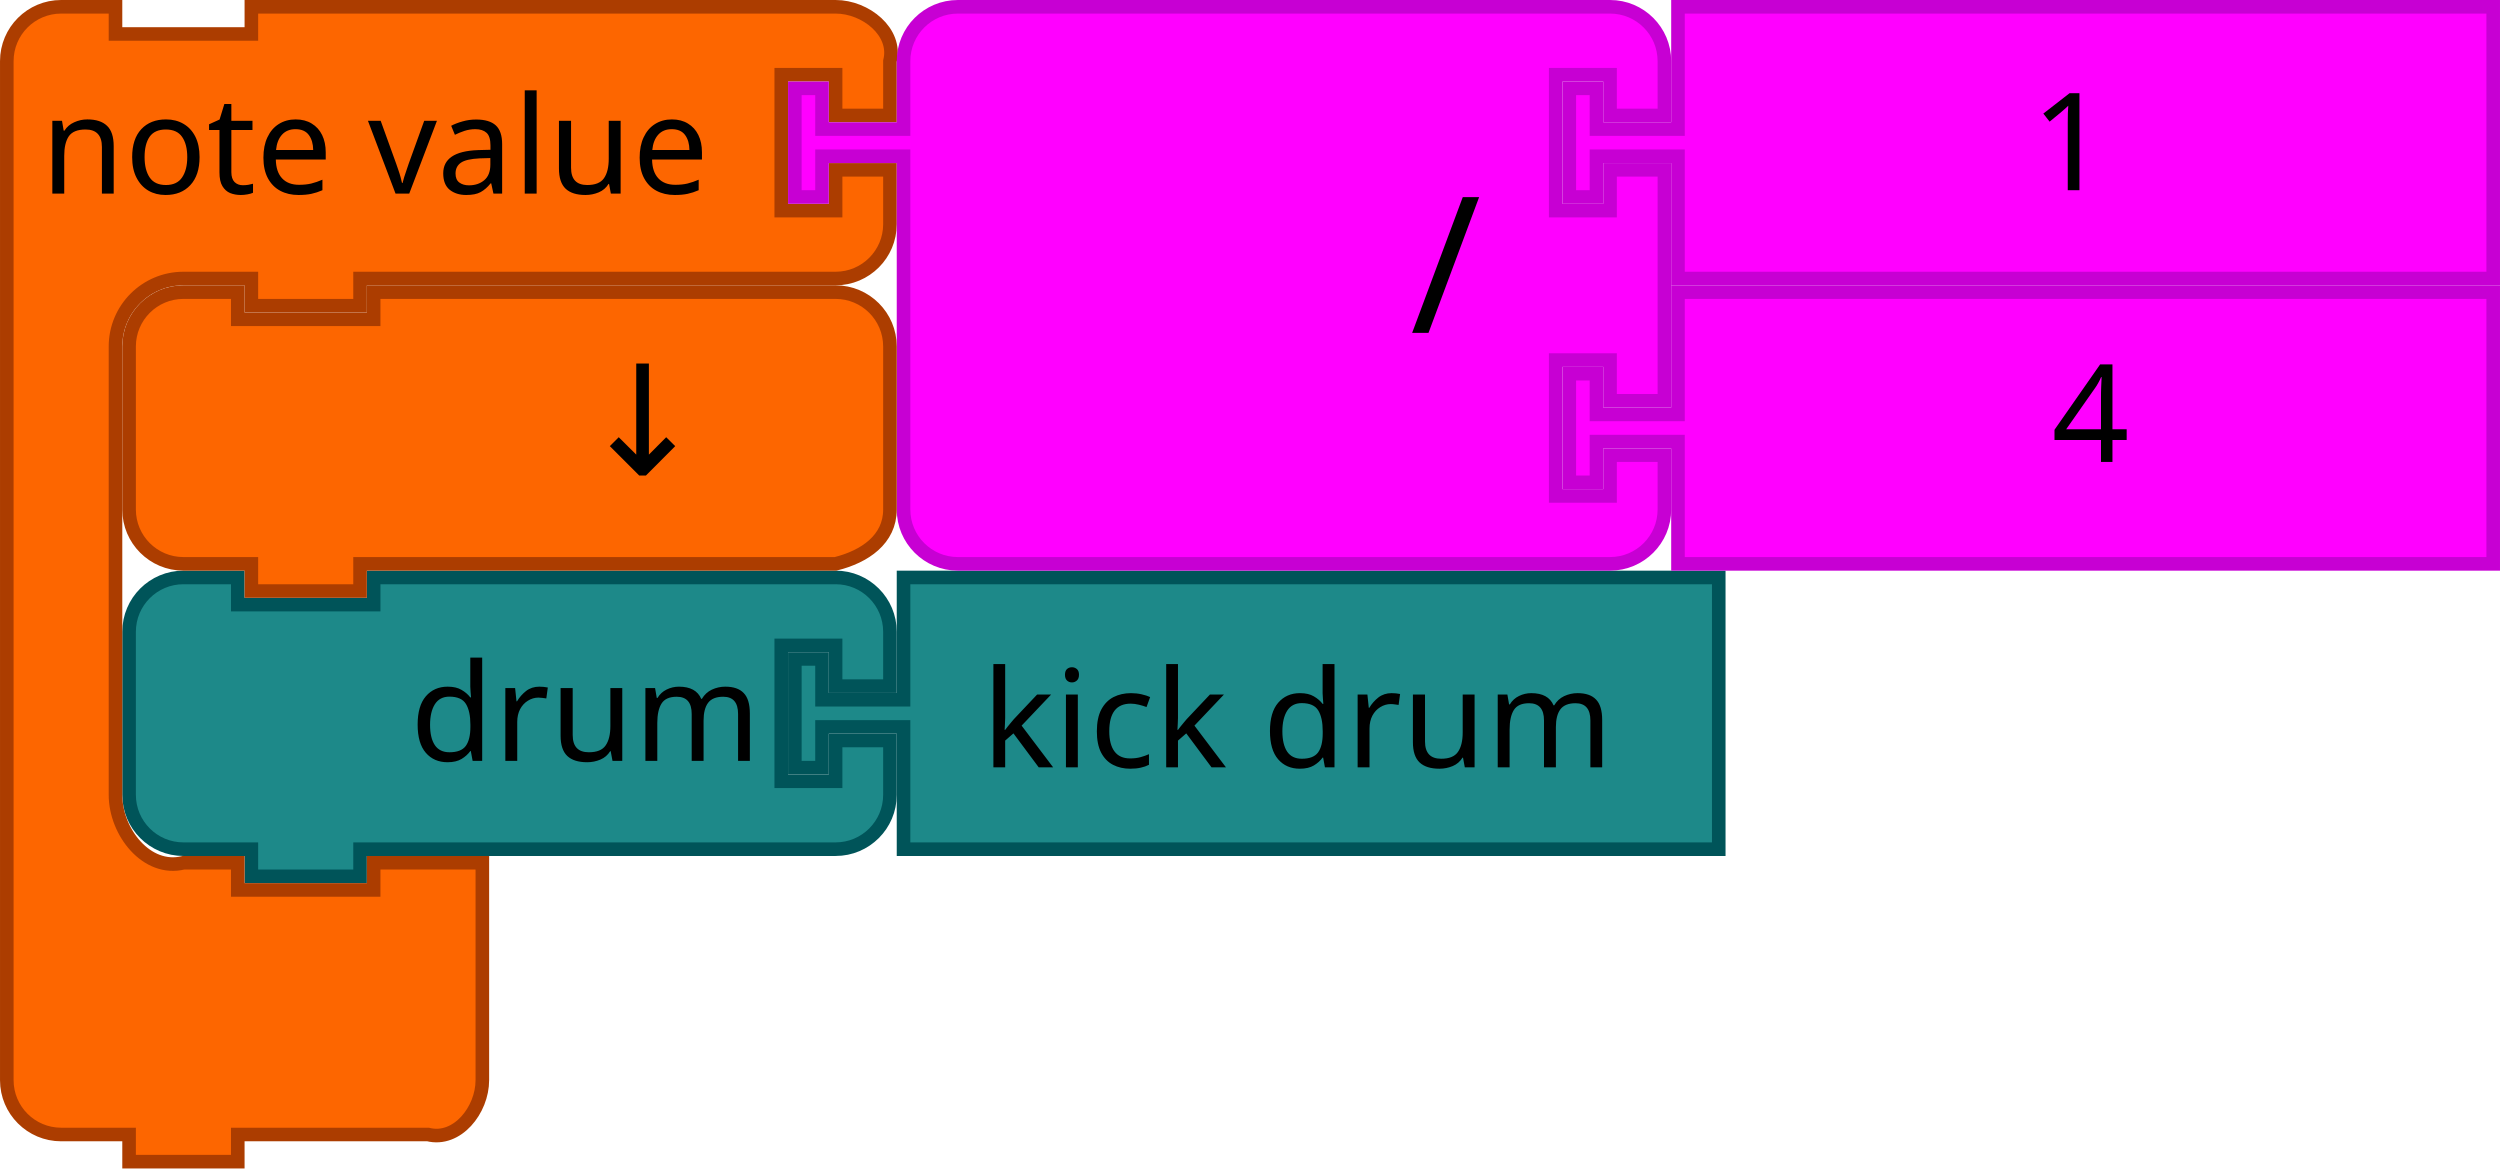
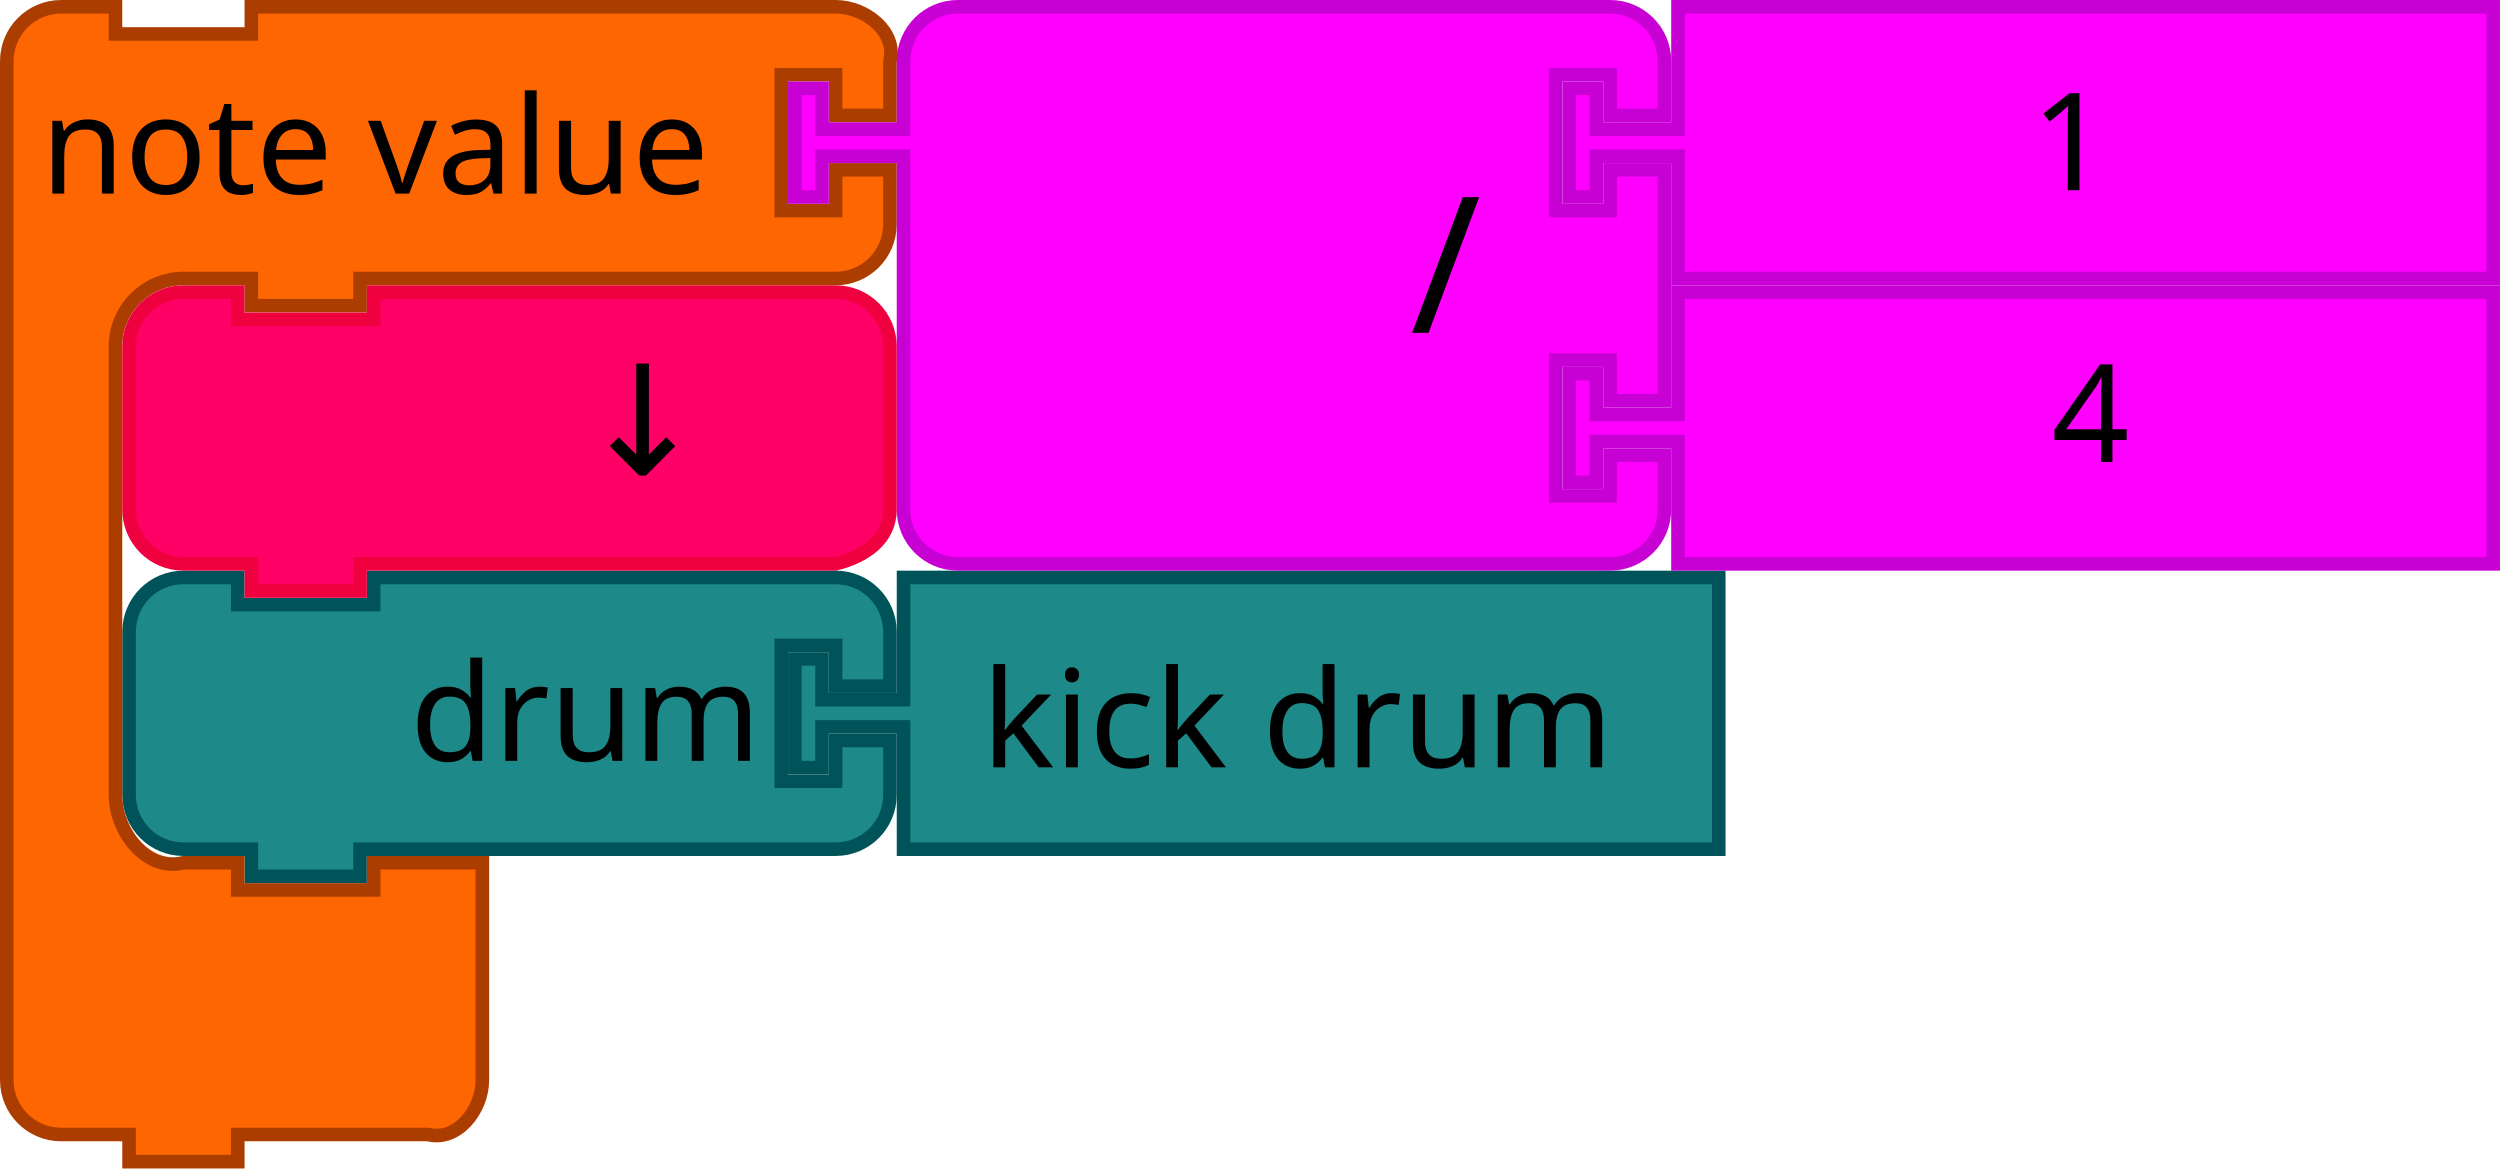
- <svg xmlns="http://www.w3.org/2000/svg" version="1.1" id="svg5587" viewBox="0 0 368 172" height="48.542mm" width="103.858mm">
+ <svg xmlns="http://www.w3.org/2000/svg" width="103.858mm" height="48.542mm" viewBox="0 0 368 172" id="svg5587" version="1.1">
  <defs id="defs5589" />
-   <g id="g4354" transform="translate(18.00001,84)">
-     <g id="g5801" transform="translate(-13.99998,0)">
-       <path d="m 129,1 120,0 0,40 -120,0 0,-16 0,-2 -12,0 0,6 -4,0 0,-16 4,0 0,6 12,0 0,-2 z" id="path21-6-1-0-1-8-3-2" style="fill:#1d8989;fill-opacity:1;stroke:#005459;stroke-width:2;stroke-linecap:round;stroke-opacity:1" />
-       <text id="text23-9-82-5-8-1-1-2" style="font-size:20px;font-family:Sans;text-anchor:start;fill:#000000" x="120.523" y="2.953">
-         <tspan x="140.523" y="28.953" id="tspan25-8-5-1-3-7-2-3">kick drum</tspan>
+   <g transform="translate(18.00001,84)" id="g4354">
+     <g transform="translate(-13.99998,0)" id="g5801">
+       <path style="fill:#1d8989;fill-opacity:1;stroke:#005459;stroke-width:2;stroke-linecap:round;stroke-opacity:1" id="path21-6-1-0-1-8-3-2" d="m 129,1 120,0 0,40 -120,0 0,-16 0,-2 -12,0 0,6 -4,0 0,-16 4,0 0,6 12,0 0,-2 z" />
+       <text y="2.953" x="120.523" style="font-size:20px;font-family:Sans;text-anchor:start;fill:#000000" id="text23-9-82-5-8-1-1-2">
+         <tspan id="tspan25-8-5-1-3-7-2-3" y="28.953" x="140.523">kick drum</tspan>
      </text>
    </g>
-     <g id="g5796" transform="translate(197.3313,-236.9069)">
-       <path style="fill:#1d8989;fill-opacity:1;stroke:#005459;stroke-width:2;stroke-linecap:round;stroke-opacity:1" id="path3051" d="m -196.331,253.907 0,-8 a 8,8 0 0 1 8,-8 l 8,0 0,4 20,0 0,-4 60,0 8,0 a 8,8 0 0 1 8,8 l 0,8 -8,0 0,-6 -8,0 0,20 8,0 0,-6 8,0 0,8 a 8,8 0 0 1 -8,8 l -8,0 -60,0 -2,0 0,4 -16,0 0,-4 -2,0 -8,0 a 8,8 0 0 1 -8,-8 l 0,-8 0,-8 z" />
-       <text y="236.907" x="-197.331" style="font-size:20px;font-family:Sans;text-anchor:end;fill:#000000" id="text3053">
-         <tspan id="tspan3055" y="264.907" x="-103.331">drum</tspan>
+     <g transform="translate(197.3313,-236.9069)" id="g5796">
+       <path d="m -196.331,253.907 0,-8 a 8,8 0 0 1 8,-8 l 8,0 0,4 20,0 0,-4 60,0 8,0 a 8,8 0 0 1 8,8 l 0,8 -8,0 0,-6 -8,0 0,20 8,0 0,-6 8,0 0,8 a 8,8 0 0 1 -8,8 l -8,0 -60,0 -2,0 0,4 -16,0 0,-4 -2,0 -8,0 a 8,8 0 0 1 -8,-8 l 0,-8 0,-8 z" id="path3051" style="fill:#1d8989;fill-opacity:1;stroke:#005459;stroke-width:2;stroke-linecap:round;stroke-opacity:1" />
+       <text id="text3053" style="font-size:20px;font-family:Sans;text-anchor:end;fill:#000000" x="-197.331" y="236.907">
+         <tspan x="-103.331" y="264.907" id="tspan3055">drum</tspan>
      </text>
    </g>
  </g>
-   <text y="188.907" x="-197.331" style="font-size:13.333px;font-family:Sans;text-anchor:end;fill:#000000" id="text3057">
-     <tspan id="tspan3059" y="211.407" x="-103.331" />
+   <text id="text3057" style="font-size:13.333px;font-family:Sans;text-anchor:end;fill:#000000" x="-197.331" y="188.907">
+     <tspan x="-103.331" y="211.407" id="tspan3059" />
  </text>
-   <path style="fill:#fd6600;fill-opacity:1;stroke:#ac3d00;stroke-width:2;stroke-linecap:round;stroke-opacity:1" id="path3035-0" d="M 1,17 1,9 C 1,4.582 4.582,1 9,1 l 8,0 0,4 20,0 0,-4 18,0 60,0 8,0 c 4.418,0 9.072,3.714 8,8 l 0,8 -8,0 0,-6 -8,0 0,20 8,0 0,-6 8,0 0,8 c 0,4.418 -3.582,8 -8,8 l -8,0 -60,0 -2,0 0,4 -16,0 0,-4 -2,0 -8,0 c -5.523,0 -10,4.477 -10,10 l 0,8 0,50 0,8 c 0,5.523 4.642,11.339 10,10 l 8,0 0,4 20,0 0,-4 16,0 0,12 0,12 0,8 c 0,4.418 -3.714,9.072 -8,8 l -8,0 -18,0 -2,0 0,4 -16,0 0,-4 -2,0 -8,0 c -4.418,0 -8,-3.582 -8,-8 l 0,-8 z" />
-   <text x="-2" y="-2" style="font-size:20px;font-family:Sans;text-anchor:start;fill:#000000" id="text3037-6">
-     <tspan id="tspan3039-2" y="28.5" x="6">note value</tspan>
+   <path d="M 1,17 1,9 C 1,4.582 4.582,1 9,1 l 8,0 0,4 20,0 0,-4 18,0 60,0 8,0 c 4.418,0 9.072,3.714 8,8 l 0,8 -8,0 0,-6 -8,0 0,20 8,0 0,-6 8,0 0,8 c 0,4.418 -3.582,8 -8,8 l -8,0 -60,0 -2,0 0,4 -16,0 0,-4 -2,0 -8,0 c -5.523,0 -10,4.477 -10,10 l 0,8 0,50 0,8 c 0,5.523 4.642,11.339 10,10 l 8,0 0,4 20,0 0,-4 16,0 0,12 0,12 0,8 c 0,4.418 -3.714,9.072 -8,8 l -8,0 -18,0 -2,0 0,4 -16,0 0,-4 -2,0 -8,0 c -4.418,0 -8,-3.582 -8,-8 l 0,-8 z" id="path3035-0" style="fill:#fd6600;fill-opacity:1;stroke:#ac3d00;stroke-width:2;stroke-linecap:round;stroke-opacity:1" />
+   <text id="text3037-6" style="font-size:20px;font-family:Sans;text-anchor:start;fill:#000000" y="-2" x="-2">
+     <tspan x="6" y="28.5" id="tspan3039-2">note value</tspan>
  </text>
-   <g id="g5152-6" transform="translate(0,41.99999)">
-     <path d="m 247,1 120,0 0,40 -120,0 0,-16 0,-2 -12,0 0,6 -4,0 0,-16 4,0 0,6 12,0 0,-2 z" id="path21-6-1-1" style="fill:#ff00ff;fill-opacity:1;stroke:#c700d3;stroke-width:2;stroke-linecap:round;stroke-opacity:1" />
-     <text id="text23-9-82-8" style="font-size:20px;font-family:Sans;text-anchor:start;fill:#000000" x="282" y="4.7314452e-06">
-       <tspan x="302" y="26" id="tspan25-8-5-7">4</tspan>
+   <g transform="translate(0,41.99999)" id="g5152-6">
+     <path style="fill:#ff00ff;fill-opacity:1;stroke:#c700d3;stroke-width:2;stroke-linecap:round;stroke-opacity:1" id="path21-6-1-1" d="m 247,1 120,0 0,40 -120,0 0,-16 0,-2 -12,0 0,6 -4,0 0,-16 4,0 0,6 12,0 0,-2 z" />
+     <text y="4.7314452e-06" x="282" style="font-size:20px;font-family:Sans;text-anchor:start;fill:#000000" id="text23-9-82-8">
+       <tspan id="tspan25-8-5-7" y="26" x="302">4</tspan>
    </text>
  </g>
-   <g transform="translate(0,-7.6293954e-6)" id="g5157-9">
-     <path d="m 133,17 0,-8 a 8,8 0 0 1 8,-8 l 8,0 20,0 60,0 8,0 a 8,8 0 0 1 8,8 l 0,8 -8,0 0,-6 -8,0 0,20 8,0 0,-6 8,0 0,34 -8,0 0,-6 -8,0 0,20 8,0 0,-6 8,0 0,8 a 8,8 0 0 1 -8,8 l -8,0 -60,0 -20,0 -8,0 a 8,8 0 0 1 -8,-8 l 0,-8 0,-42 0,-2 -12,0 0,6 -4,0 0,-16 4,0 0,6 12,0 0,-2 z" id="path3798-4-4-5-2" style="fill:#ff00ff;fill-opacity:1;stroke:#c700d3;stroke-width:2;stroke-linecap:round;stroke-opacity:1" />
-     <text y="-2.2888184e-05" id="text3800-3-2-0-0" style="font-size:28px;font-family:sans-serif;text-anchor:end;fill:#000000" x="108">
-       <tspan x="218" y="49" id="tspan3802-6-2-5-2">/</tspan>
+   <g id="g5157-9" transform="translate(0,-7.6293954e-6)">
+     <path style="fill:#ff00ff;fill-opacity:1;stroke:#c700d3;stroke-width:2;stroke-linecap:round;stroke-opacity:1" id="path3798-4-4-5-2" d="m 133,17 0,-8 a 8,8 0 0 1 8,-8 l 8,0 20,0 60,0 8,0 a 8,8 0 0 1 8,8 l 0,8 -8,0 0,-6 -8,0 0,20 8,0 0,-6 8,0 0,34 -8,0 0,-6 -8,0 0,20 8,0 0,-6 8,0 0,8 a 8,8 0 0 1 -8,8 l -8,0 -60,0 -20,0 -8,0 a 8,8 0 0 1 -8,-8 l 0,-8 0,-42 0,-2 -12,0 0,6 -4,0 0,-16 4,0 0,6 12,0 0,-2 z" />
+     <text x="108" style="font-size:28px;font-family:sans-serif;text-anchor:end;fill:#000000" id="text3800-3-2-0-0" y="-2.2888184e-05">
+       <tspan id="tspan3802-6-2-5-2" y="49" x="218">/</tspan>
    </text>
-     <g transform="translate(0,-42)" id="g5147-3">
-       <path style="fill:#ff00ff;fill-opacity:1;stroke:#c700d3;stroke-width:2;stroke-linecap:round;stroke-opacity:1" id="path21-8-2-1-0-6-7" d="m 247,43 120,0 0,40 -120,0 0,-16 0,-2 -12,0 0,6 -4,0 0,-16 4,0 0,6 12,0 0,-2 z" />
-       <text style="font-size:20px;font-family:Sans;text-anchor:start;fill:#000000" id="text23-0-1-0-1-0-5" y="44" x="279">
-         <tspan id="tspan25-7-0-5-2-5-9" y="70" x="299">1</tspan>
+     <g id="g5147-3" transform="translate(0,-42)">
+       <path d="m 247,43 120,0 0,40 -120,0 0,-16 0,-2 -12,0 0,6 -4,0 0,-16 4,0 0,6 12,0 0,-2 z" id="path21-8-2-1-0-6-7" style="fill:#ff00ff;fill-opacity:1;stroke:#c700d3;stroke-width:2;stroke-linecap:round;stroke-opacity:1" />
+       <text x="279" y="44" id="text23-0-1-0-1-0-5" style="font-size:20px;font-family:Sans;text-anchor:start;fill:#000000">
+         <tspan x="299" y="70" id="tspan25-7-0-5-2-5-9">1</tspan>
      </text>
    </g>
  </g>
-   <path d="m 19,59 0,-8 c 0,-4.418 3.582,-8 8,-8 l 8,0 0,4 20,0 0,-4 60,0 8,0 c 4.418,0 8,3.582 8,8 l 0,8 0,8 0,8 c 0,4.418 -3.714,6.928 -8,8 l -8,0 -60,0 -2,0 0,4 -16,0 0,-4 -2,0 -8,0 c -4.418,0 -8,-3.582 -8,-8 l 0,-8 0,0 z" id="path3124-2" style="fill:#fd6600;fill-opacity:1;stroke:#ac3d00;stroke-width:2;stroke-linecap:round;stroke-opacity:1" />
-   <text xml:space="preserve" style="font-style:normal;font-weight:normal;font-size:16px;line-height:125%;font-family:sans-serif;text-align:center;letter-spacing:0px;word-spacing:0px;text-anchor:middle;fill:#000000;fill-opacity:1;stroke:none;stroke-width:1px;stroke-linecap:butt;stroke-linejoin:miter;stroke-opacity:1" x="100.823" y="69.923" id="text6137-2">
-     <tspan id="tspan6139-8" x="100.823" y="69.923" style="font-size:22.5px">↓</tspan>
+   <path style="fill:#ff0066;fill-opacity:1;stroke:#ef003e;stroke-width:2;stroke-linecap:round;stroke-opacity:1" id="path3124-2" d="m 19,59 0,-8 c 0,-4.418 3.582,-8 8,-8 l 8,0 0,4 20,0 0,-4 60,0 8,0 c 4.418,0 8,3.582 8,8 l 0,8 0,8 0,8 c 0,4.418 -3.714,6.928 -8,8 l -8,0 -60,0 -2,0 0,4 -16,0 0,-4 -2,0 -8,0 c -4.418,0 -8,-3.582 -8,-8 l 0,-8 0,0 z" />
+   <text id="text6137-2" y="69.923" x="100.823" style="font-style:normal;font-weight:normal;font-size:16px;line-height:125%;font-family:sans-serif;text-align:center;letter-spacing:0px;word-spacing:0px;text-anchor:middle;fill:#000000;fill-opacity:1;stroke:none;stroke-width:1px;stroke-linecap:butt;stroke-linejoin:miter;stroke-opacity:1" xml:space="preserve">
+     <tspan style="font-size:22.5px" y="69.923" x="100.823" id="tspan6139-8">↓</tspan>
  </text>
-   <flowRoot transform="translate(0,182)" style="font-style:normal;font-weight:normal;font-size:16px;line-height:125%;font-family:sans-serif;text-align:center;letter-spacing:0px;word-spacing:0px;text-anchor:middle;fill:#000000;fill-opacity:1;stroke:none;stroke-width:1px;stroke-linecap:butt;stroke-linejoin:miter;stroke-opacity:1" id="flowRoot13151" xml:space="preserve">
+   <flowRoot xml:space="preserve" id="flowRoot13151" style="font-style:normal;font-weight:normal;font-size:16px;line-height:125%;font-family:sans-serif;text-align:center;letter-spacing:0px;word-spacing:0px;text-anchor:middle;fill:#000000;fill-opacity:1;stroke:none;stroke-width:1px;stroke-linecap:butt;stroke-linejoin:miter;stroke-opacity:1" transform="translate(0,182)">
    <flowRegion id="flowRegion13153">
-       <rect y="28.555" x="-46.463" height="75.89" width="341.506" id="rect13155" />
+       <rect id="rect13155" width="341.506" height="75.89" x="-46.463" y="28.555" />
    </flowRegion>
    <flowPara id="flowPara13157" />
  </flowRoot>
</svg>
